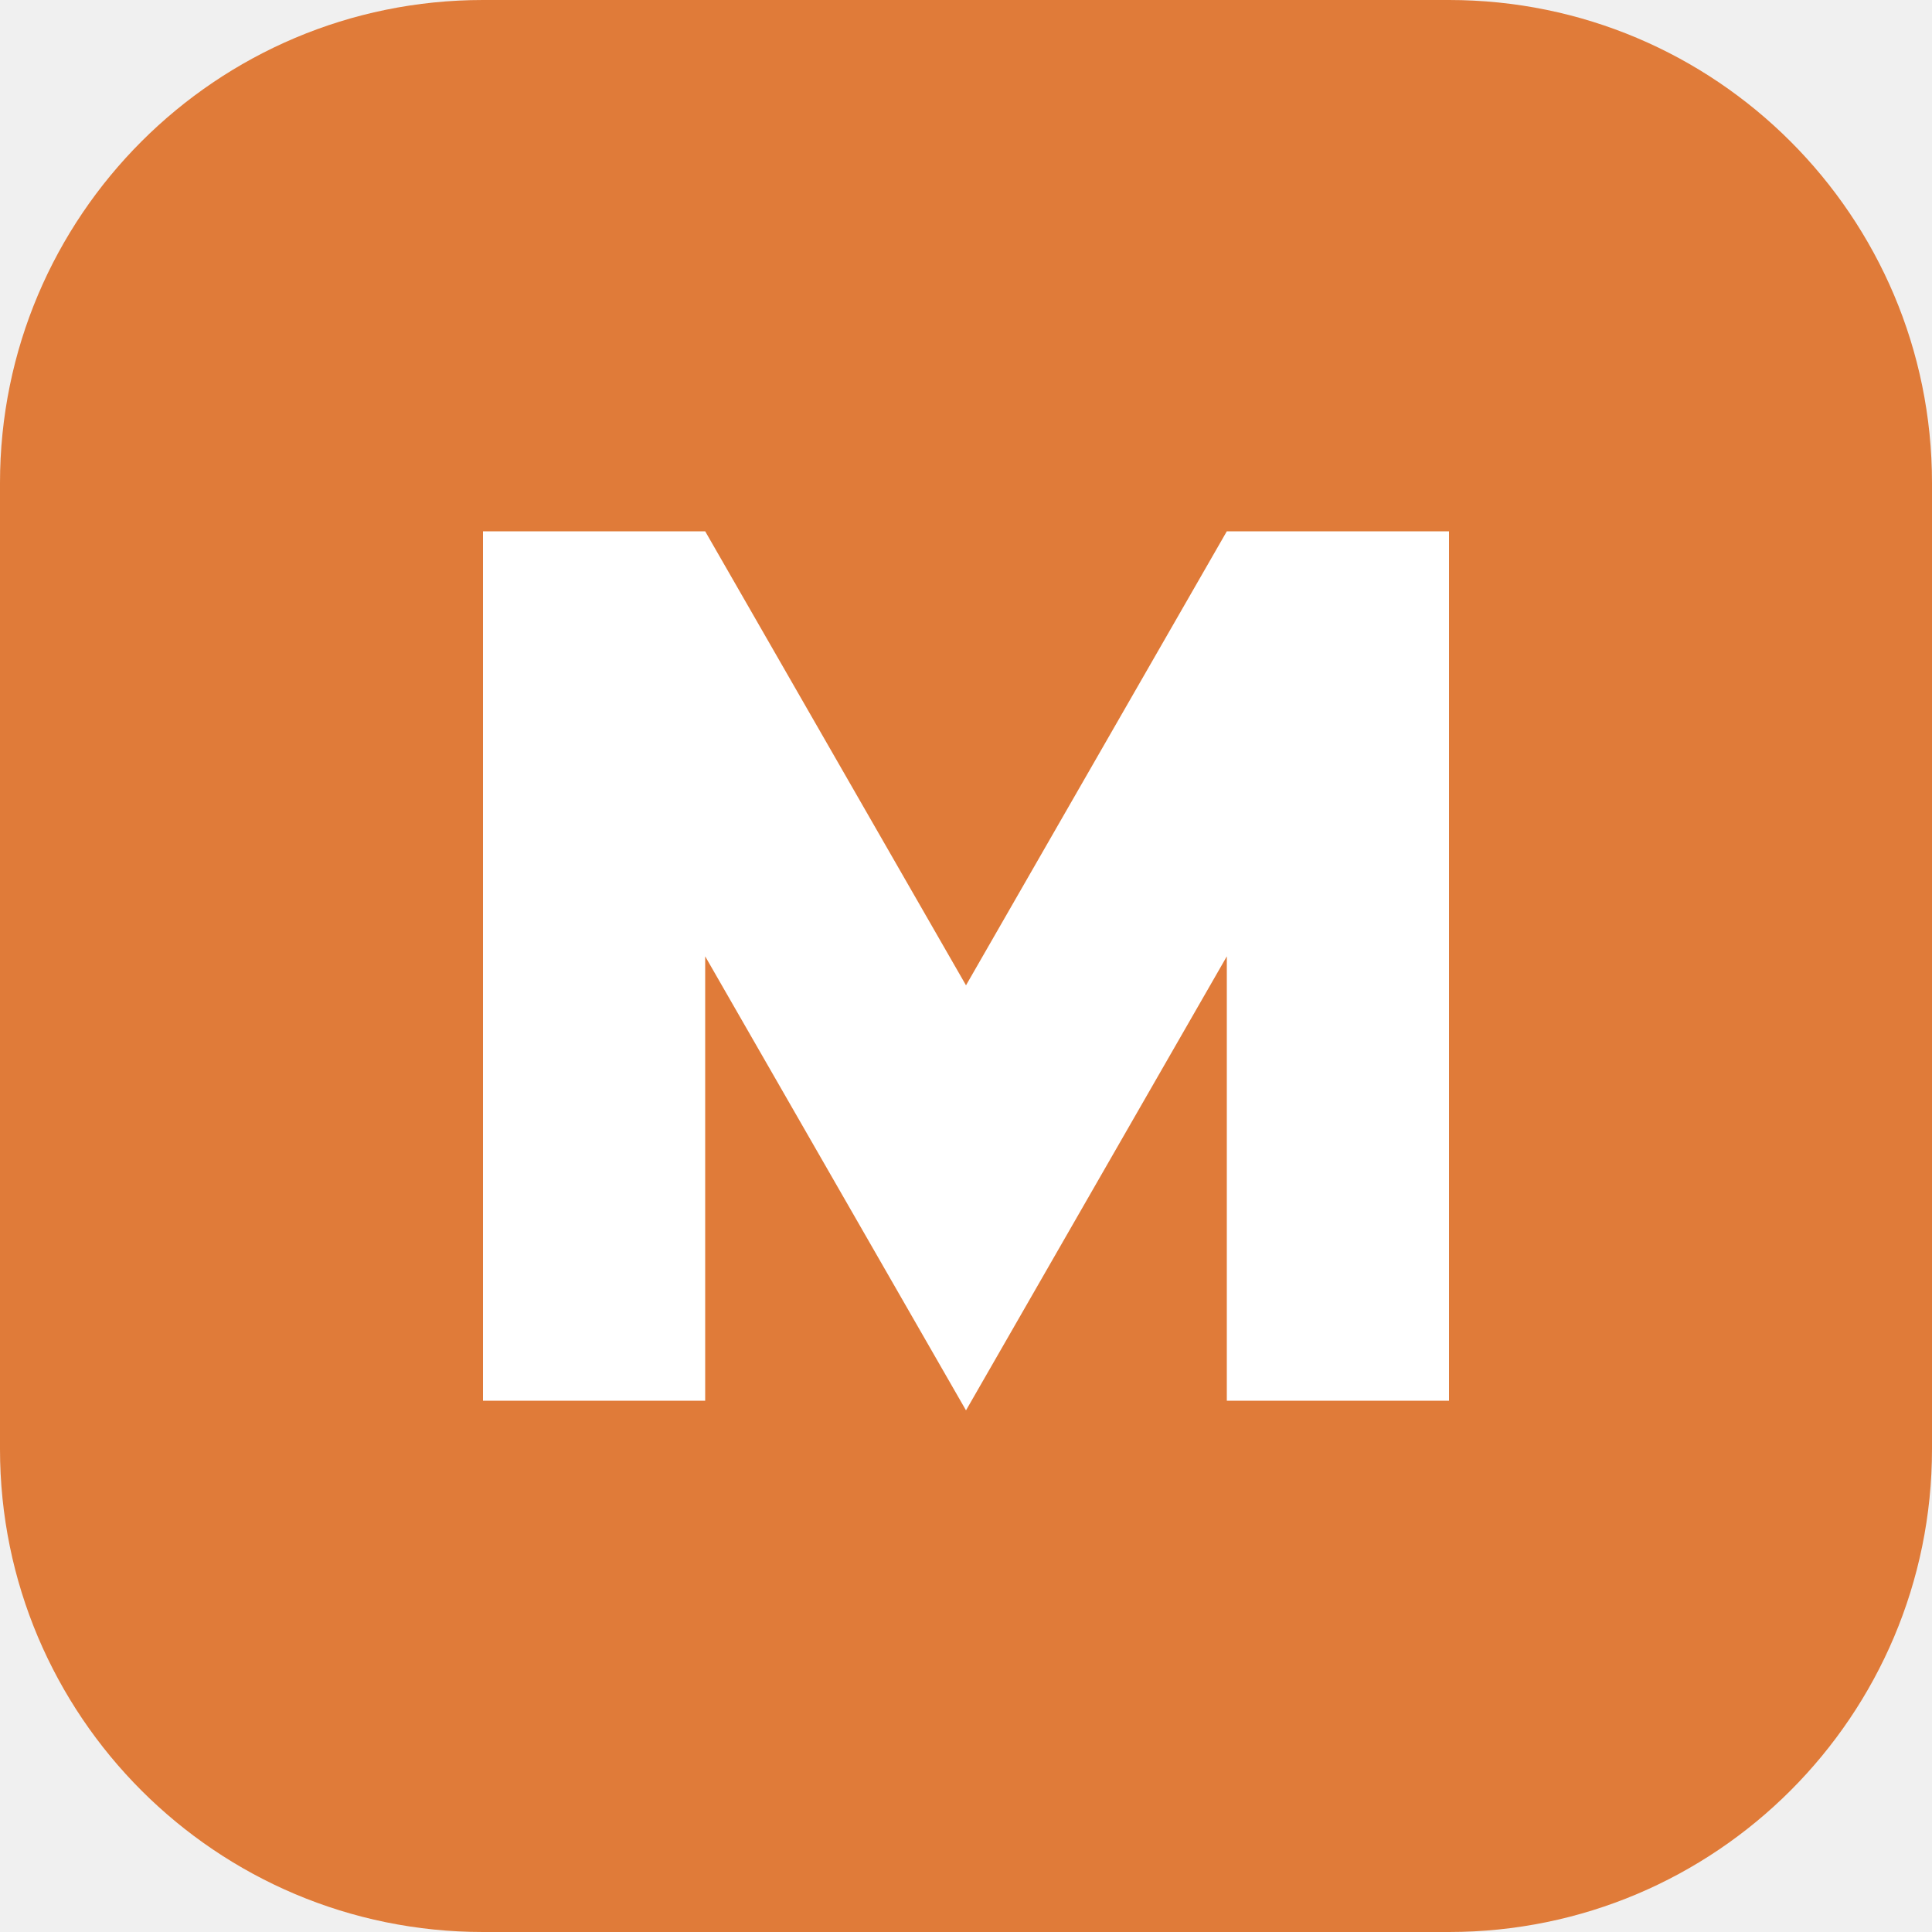
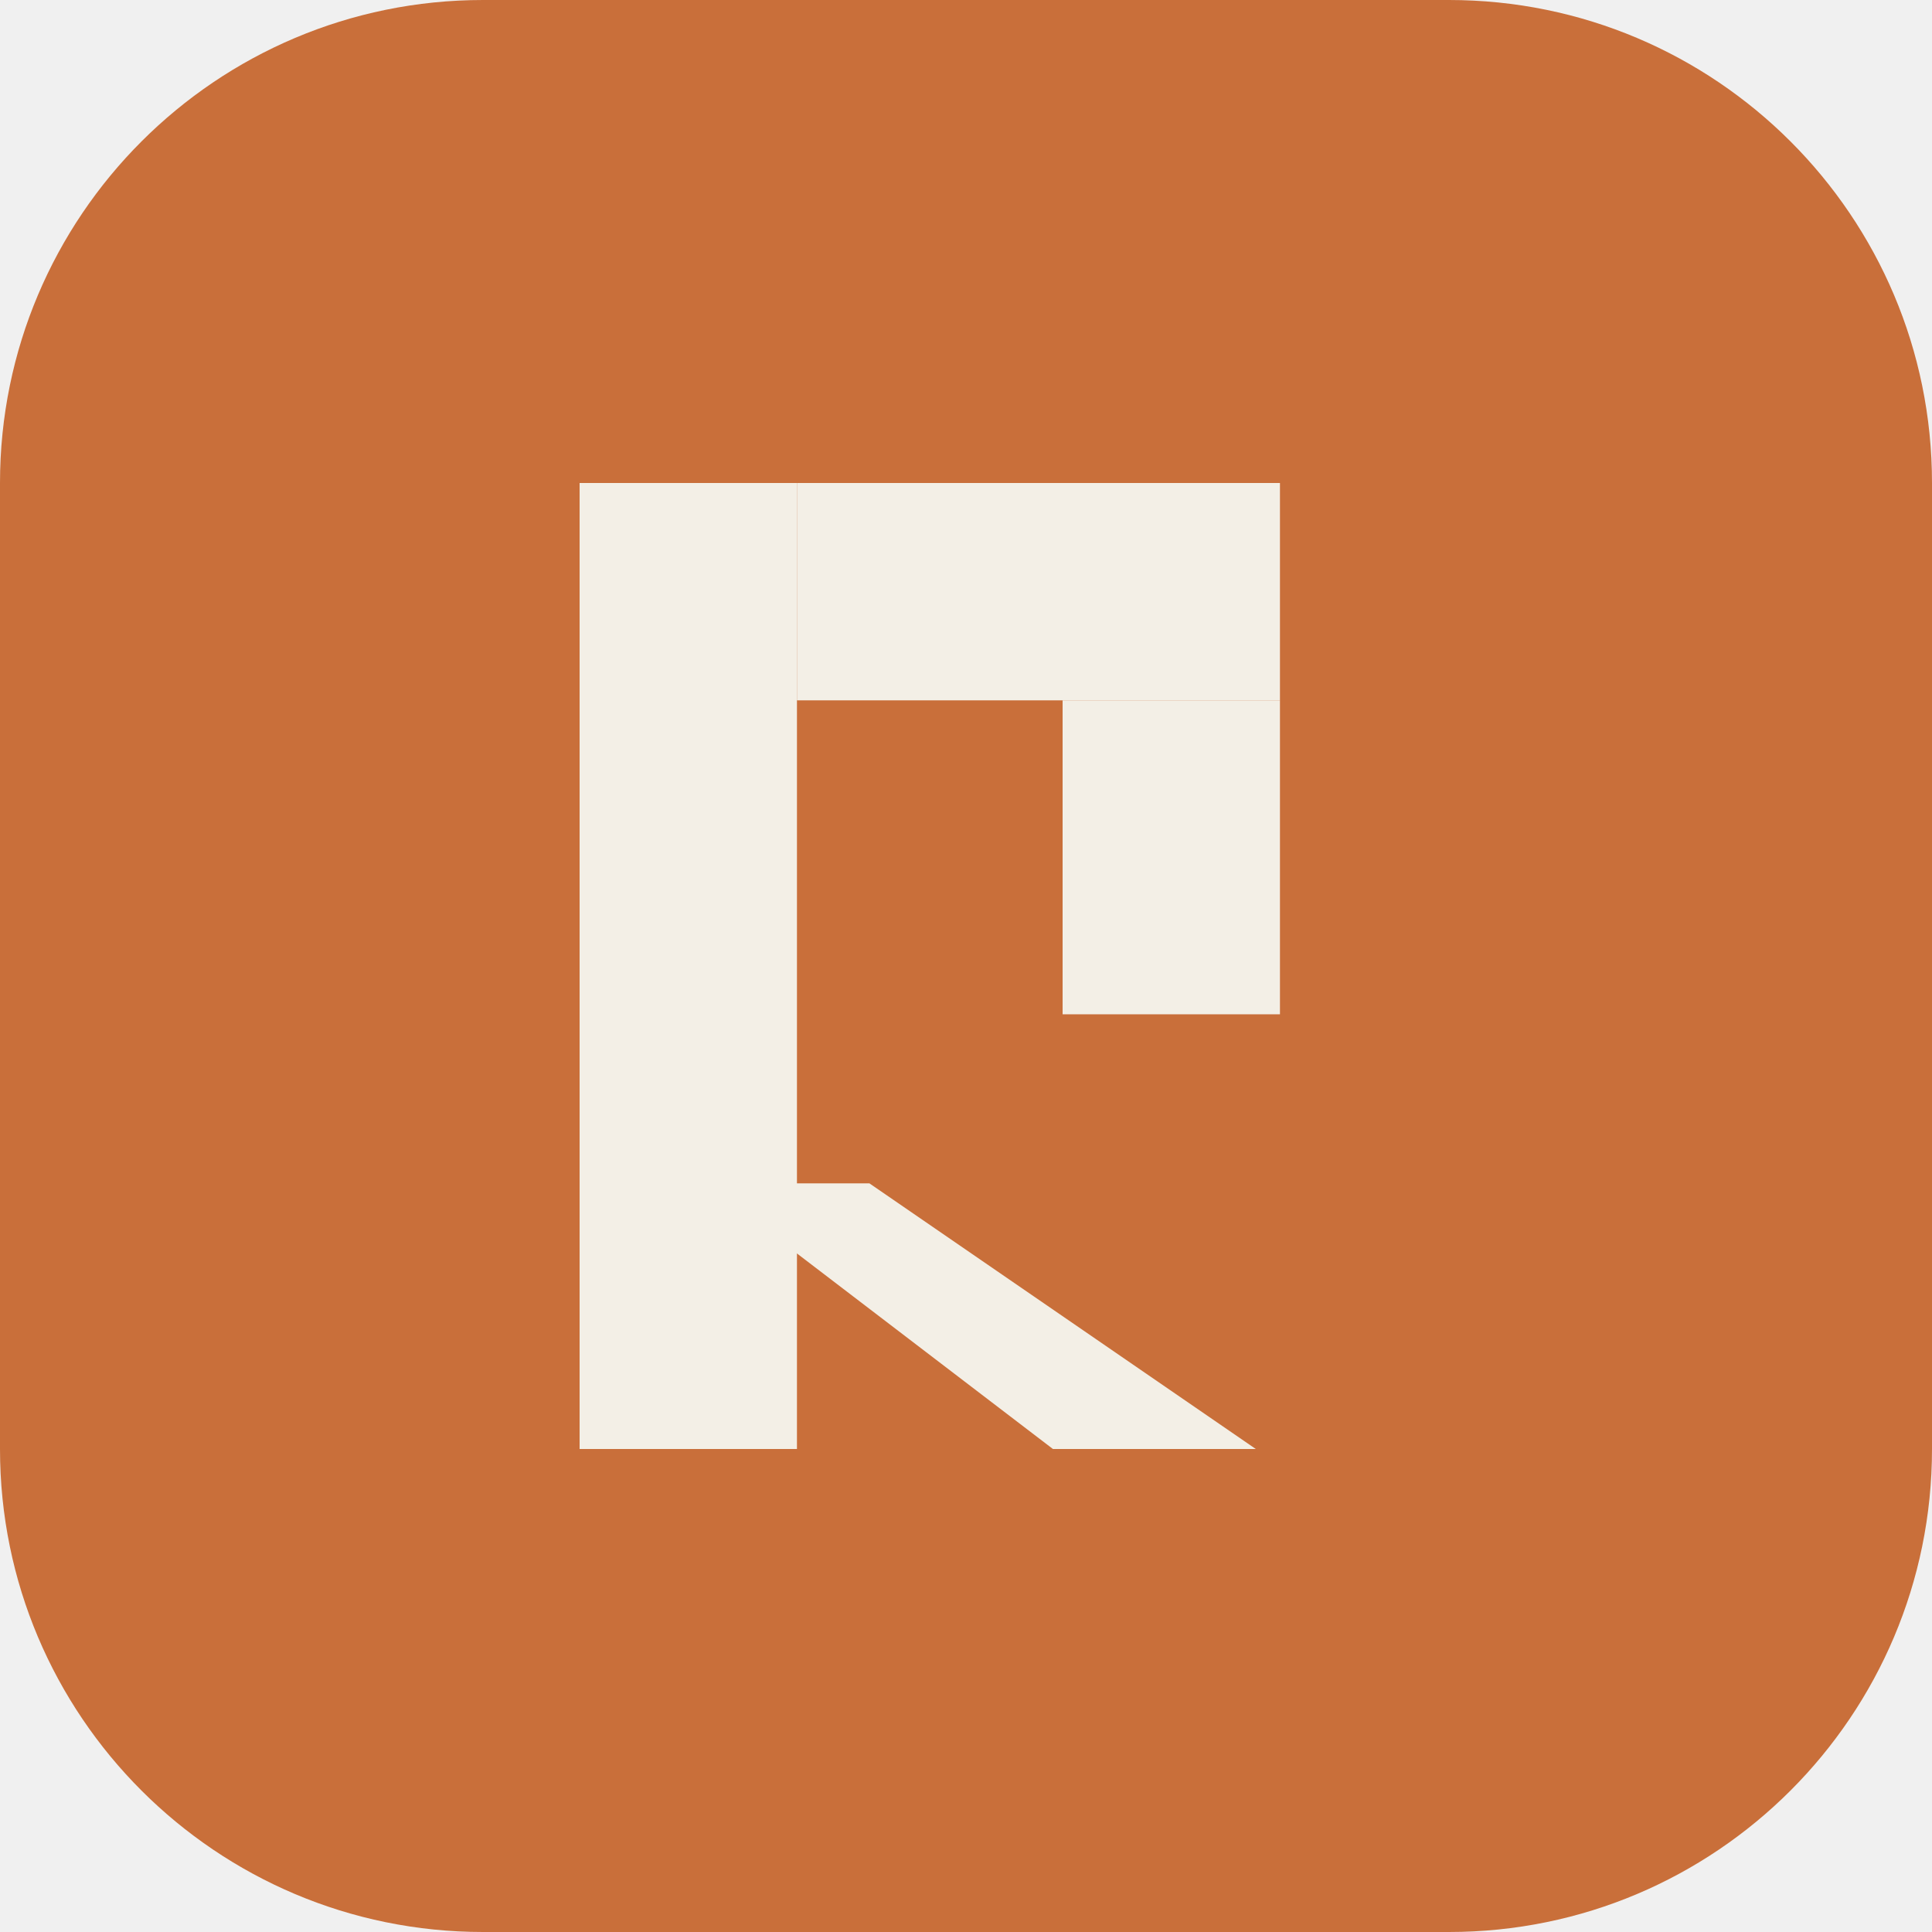
<svg xmlns="http://www.w3.org/2000/svg" viewBox="0 0 40 40">
-   <rect width="40" height="40" rx="10" fill="#E07B39" />
-   <path d="M10 29V11h4.6l5.4 9.4L25.4 11H30v18h-4.6v-9.2l-5.4 9.4-5.4-9.4V29H10z" fill="#fff" />
+   <rect width="40" height="40" rx="10" fill="#C96F3A" />
+   <g fill="#F3EFE6">
+     <rect x="12" y="10" width="4.5" height="20" />
+     <rect x="16.5" y="10" width="10" height="4.5" />
+     <rect x="22" y="14.5" width="4.5" height="6.5" />
+     <path d="M18 24.5 L26 30 h-4.2 L14.6 24.5 z" />
+   </g>
</svg>
